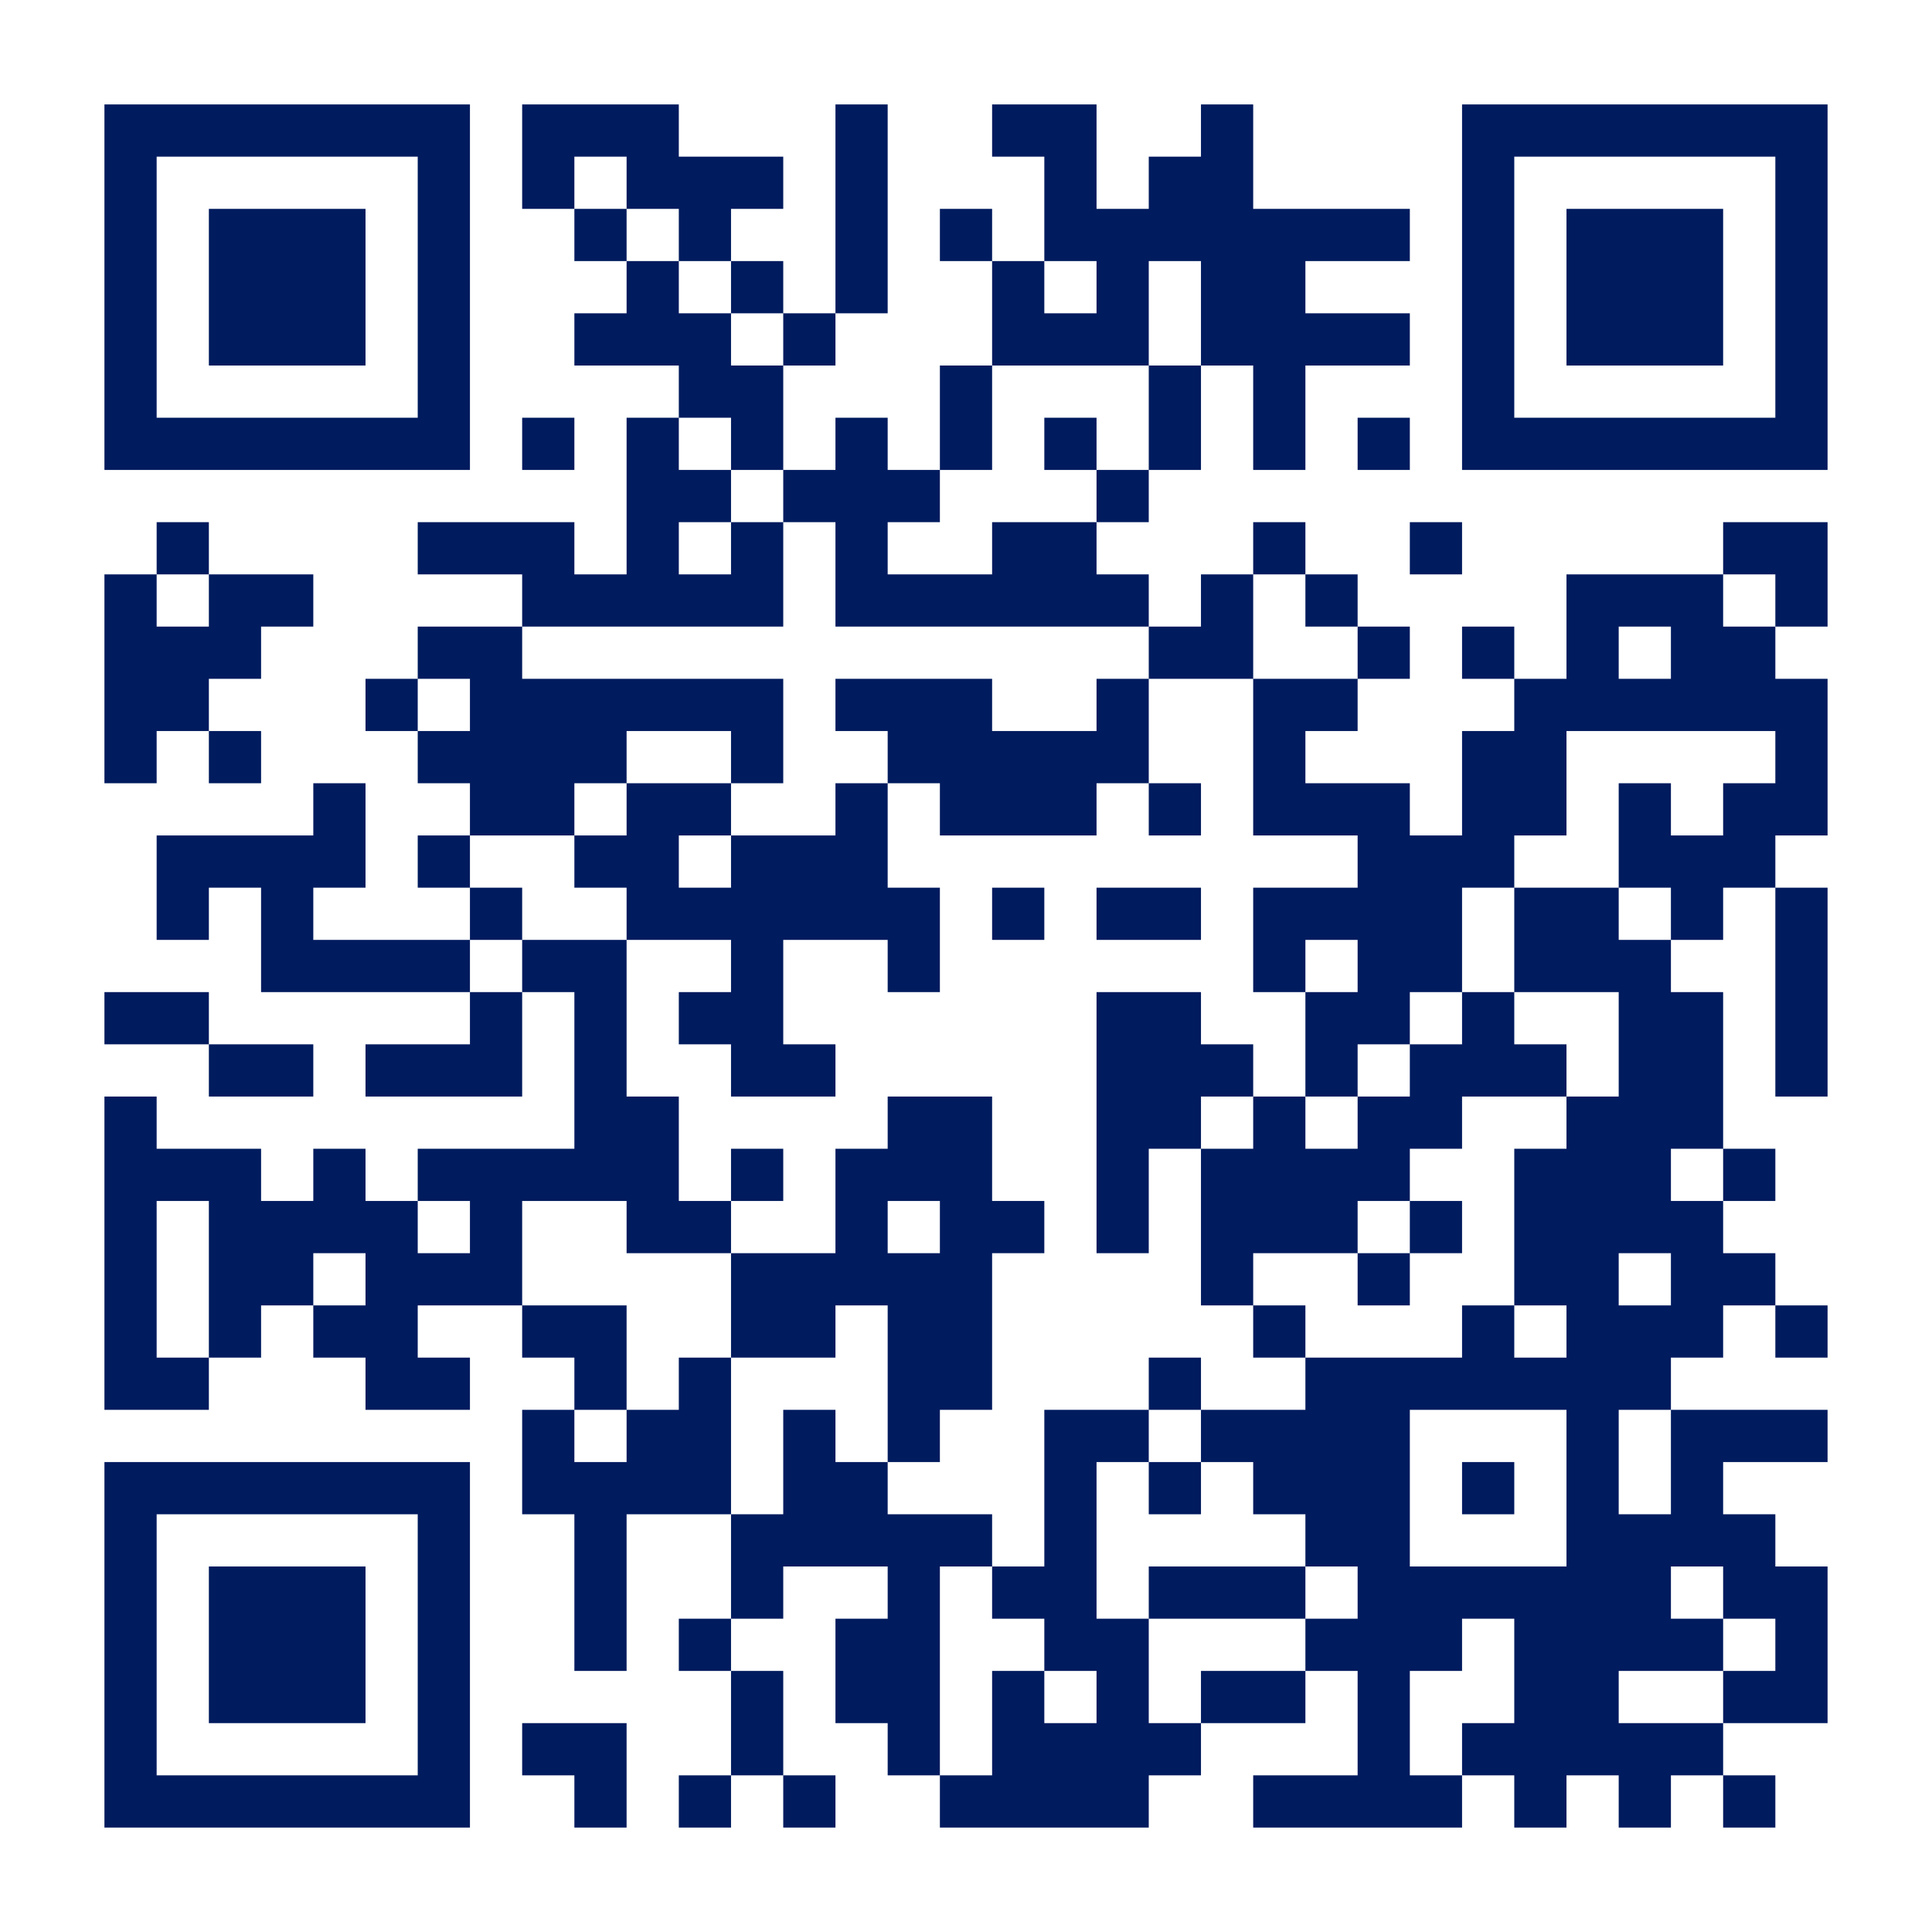
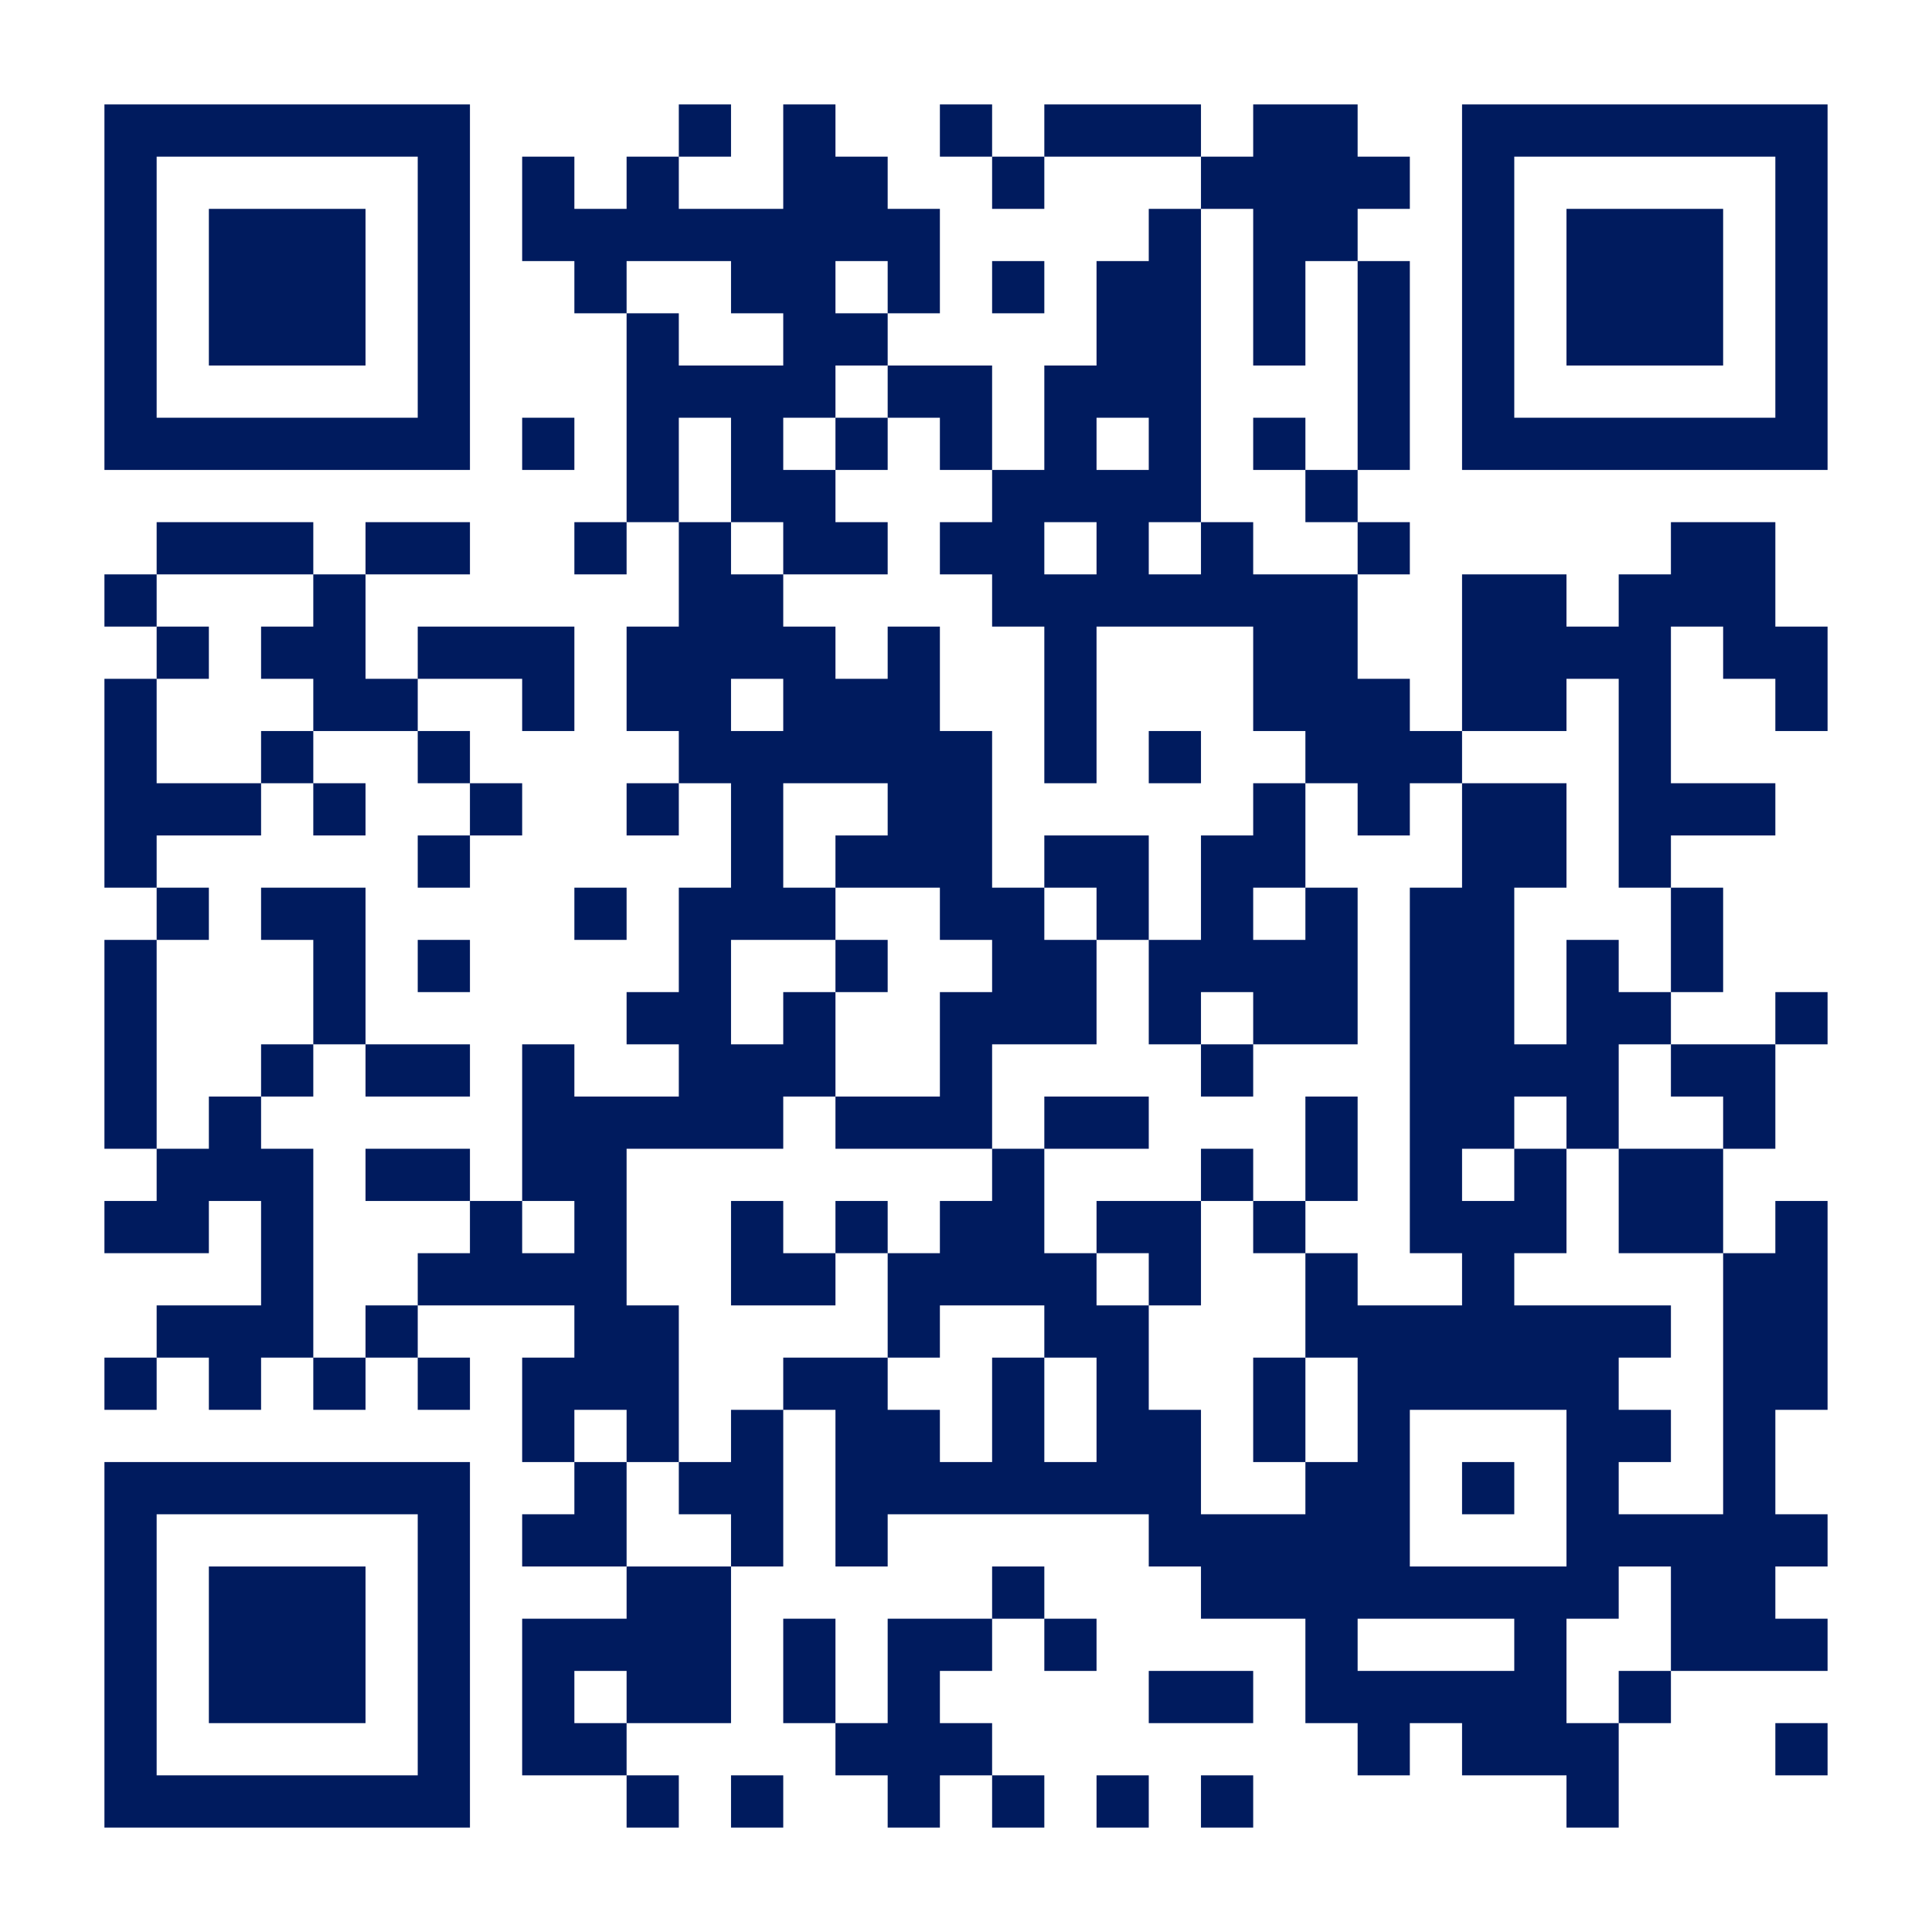
- <svg xmlns="http://www.w3.org/2000/svg" width="222" height="222" class="segno">
-   <path transform="scale(6)" class="qrline" stroke="#001b5e" d="M2 2.5h7m1 0h3m3 0h1m2 0h2m2 0h1m4 0h7m-33 1h1m5 0h1m1 0h1m1 0h3m1 0h1m3 0h1m1 0h2m4 0h1m5 0h1m-33 1h1m1 0h3m1 0h1m2 0h1m1 0h1m2 0h1m1 0h1m1 0h7m1 0h1m1 0h3m1 0h1m-33 1h1m1 0h3m1 0h1m3 0h1m1 0h1m1 0h1m2 0h1m1 0h1m1 0h2m3 0h1m1 0h3m1 0h1m-33 1h1m1 0h3m1 0h1m2 0h3m1 0h1m3 0h3m1 0h4m1 0h1m1 0h3m1 0h1m-33 1h1m5 0h1m4 0h2m3 0h1m3 0h1m1 0h1m3 0h1m5 0h1m-33 1h7m1 0h1m1 0h1m1 0h1m1 0h1m1 0h1m1 0h1m1 0h1m1 0h1m1 0h1m1 0h7m-23 1h2m1 0h3m3 0h1m-19 1h1m4 0h3m1 0h1m1 0h1m1 0h1m2 0h2m3 0h1m2 0h1m5 0h2m-33 1h1m1 0h2m4 0h5m1 0h6m1 0h1m1 0h1m4 0h3m1 0h1m-33 1h3m3 0h2m12 0h2m2 0h1m1 0h1m1 0h1m1 0h2m-32 1h2m3 0h1m1 0h6m1 0h3m2 0h1m2 0h2m3 0h6m-33 1h1m1 0h1m3 0h4m2 0h1m2 0h5m2 0h1m3 0h2m4 0h1m-29 1h1m2 0h2m1 0h2m2 0h1m1 0h3m1 0h1m1 0h3m1 0h2m1 0h1m1 0h2m-32 1h4m1 0h1m2 0h2m1 0h3m9 0h3m2 0h3m-31 1h1m1 0h1m3 0h1m2 0h6m1 0h1m1 0h2m1 0h4m1 0h2m1 0h1m1 0h1m-30 1h4m1 0h2m2 0h1m2 0h1m6 0h1m1 0h2m1 0h3m2 0h1m-33 1h2m5 0h1m1 0h1m1 0h2m6 0h2m2 0h2m1 0h1m2 0h2m1 0h1m-31 1h2m1 0h3m1 0h1m2 0h2m5 0h3m1 0h1m1 0h3m1 0h2m1 0h1m-33 1h1m8 0h2m4 0h2m2 0h2m1 0h1m1 0h2m2 0h3m-31 1h3m1 0h1m1 0h5m1 0h1m1 0h3m2 0h1m1 0h4m2 0h3m1 0h1m-32 1h1m1 0h4m1 0h1m2 0h2m2 0h1m1 0h2m1 0h1m1 0h3m1 0h1m1 0h4m-31 1h1m1 0h2m1 0h3m4 0h5m4 0h1m2 0h1m2 0h2m1 0h2m-32 1h1m1 0h1m1 0h2m2 0h2m2 0h2m1 0h2m5 0h1m3 0h1m1 0h3m1 0h1m-33 1h2m3 0h2m2 0h1m1 0h1m3 0h2m3 0h1m2 0h7m-22 1h1m1 0h2m1 0h1m1 0h1m2 0h2m1 0h4m3 0h1m1 0h3m-33 1h7m1 0h4m1 0h2m3 0h1m1 0h1m1 0h3m1 0h1m1 0h1m1 0h1m-31 1h1m5 0h1m2 0h1m2 0h5m1 0h1m4 0h2m3 0h4m-32 1h1m1 0h3m1 0h1m2 0h1m2 0h1m2 0h1m1 0h2m1 0h3m1 0h6m1 0h2m-33 1h1m1 0h3m1 0h1m2 0h1m1 0h1m2 0h2m2 0h2m3 0h3m1 0h4m1 0h1m-33 1h1m1 0h3m1 0h1m5 0h1m1 0h2m1 0h1m1 0h1m1 0h2m1 0h1m2 0h2m2 0h2m-33 1h1m5 0h1m1 0h2m2 0h1m2 0h1m1 0h4m3 0h1m1 0h5m-31 1h7m2 0h1m1 0h1m1 0h1m2 0h4m2 0h4m1 0h1m1 0h1m1 0h1" />
+ <svg xmlns="http://www.w3.org/2000/svg" width="296" height="296" class="segno">
+   <path transform="scale(8)" class="qrline" stroke="#001b5e" d="M2 2.5h7m4 0h1m1 0h1m2 0h1m1 0h3m1 0h2m2 0h7m-33 1h1m5 0h1m1 0h1m1 0h1m2 0h2m2 0h1m3 0h4m1 0h1m5 0h1m-33 1h1m1 0h3m1 0h1m1 0h8m4 0h1m1 0h2m2 0h1m1 0h3m1 0h1m-33 1h1m1 0h3m1 0h1m2 0h1m2 0h2m1 0h1m1 0h1m1 0h2m1 0h1m1 0h1m1 0h1m1 0h3m1 0h1m-33 1h1m1 0h3m1 0h1m3 0h1m2 0h2m4 0h2m1 0h1m1 0h1m1 0h1m1 0h3m1 0h1m-33 1h1m5 0h1m3 0h4m1 0h2m1 0h3m3 0h1m1 0h1m5 0h1m-33 1h7m1 0h1m1 0h1m1 0h1m1 0h1m1 0h1m1 0h1m1 0h1m1 0h1m1 0h1m1 0h7m-23 1h1m1 0h2m3 0h4m2 0h1m-23 1h3m1 0h2m2 0h1m1 0h1m1 0h2m1 0h2m1 0h1m1 0h1m2 0h1m5 0h2m-32 1h1m3 0h1m6 0h2m4 0h7m2 0h2m1 0h3m-31 1h1m1 0h2m1 0h3m1 0h4m1 0h1m2 0h1m3 0h2m2 0h4m1 0h2m-33 1h1m3 0h2m2 0h1m1 0h2m1 0h3m2 0h1m3 0h3m1 0h2m1 0h1m2 0h1m-33 1h1m2 0h1m2 0h1m4 0h6m1 0h1m1 0h1m2 0h3m3 0h1m-30 1h3m1 0h1m2 0h1m2 0h1m1 0h1m2 0h2m5 0h1m1 0h1m1 0h2m1 0h3m-32 1h1m5 0h1m5 0h1m1 0h3m1 0h2m1 0h2m3 0h2m1 0h1m-29 1h1m1 0h2m4 0h1m1 0h3m2 0h2m1 0h1m1 0h1m1 0h1m1 0h2m3 0h1m-31 1h1m3 0h1m1 0h1m4 0h1m2 0h1m2 0h2m1 0h4m1 0h2m1 0h1m1 0h1m-31 1h1m3 0h1m5 0h2m1 0h1m2 0h3m1 0h1m1 0h2m1 0h2m1 0h2m2 0h1m-33 1h1m2 0h1m1 0h2m1 0h1m2 0h3m2 0h1m4 0h1m3 0h4m1 0h2m-32 1h1m1 0h1m5 0h5m1 0h3m1 0h2m3 0h1m1 0h2m1 0h1m2 0h1m-31 1h3m1 0h2m1 0h2m7 0h1m3 0h1m1 0h1m1 0h1m1 0h1m1 0h2m-31 1h2m1 0h1m3 0h1m1 0h1m2 0h1m1 0h1m1 0h2m1 0h2m1 0h1m2 0h3m1 0h2m1 0h1m-30 1h1m2 0h4m2 0h2m1 0h4m1 0h1m2 0h1m2 0h1m4 0h2m-32 1h3m1 0h1m3 0h2m4 0h1m2 0h2m3 0h7m1 0h2m-33 1h1m1 0h1m1 0h1m1 0h1m1 0h3m2 0h2m2 0h1m1 0h1m2 0h1m1 0h5m2 0h2m-25 1h1m1 0h1m1 0h1m1 0h2m1 0h1m1 0h2m1 0h1m1 0h1m3 0h2m1 0h1m-32 1h7m2 0h1m1 0h2m1 0h7m2 0h2m1 0h1m1 0h1m2 0h1m-32 1h1m5 0h1m1 0h2m2 0h1m1 0h1m5 0h5m3 0h5m-33 1h1m1 0h3m1 0h1m3 0h2m5 0h1m3 0h8m1 0h2m-32 1h1m1 0h3m1 0h1m1 0h4m1 0h1m1 0h2m1 0h1m4 0h1m3 0h1m2 0h3m-33 1h1m1 0h3m1 0h1m1 0h1m1 0h2m1 0h1m1 0h1m4 0h2m1 0h5m1 0h1m-30 1h1m5 0h1m1 0h2m4 0h3m7 0h1m1 0h3m3 0h1m-33 1h7m3 0h1m1 0h1m2 0h1m1 0h1m1 0h1m1 0h1m6 0h1" />
</svg>
